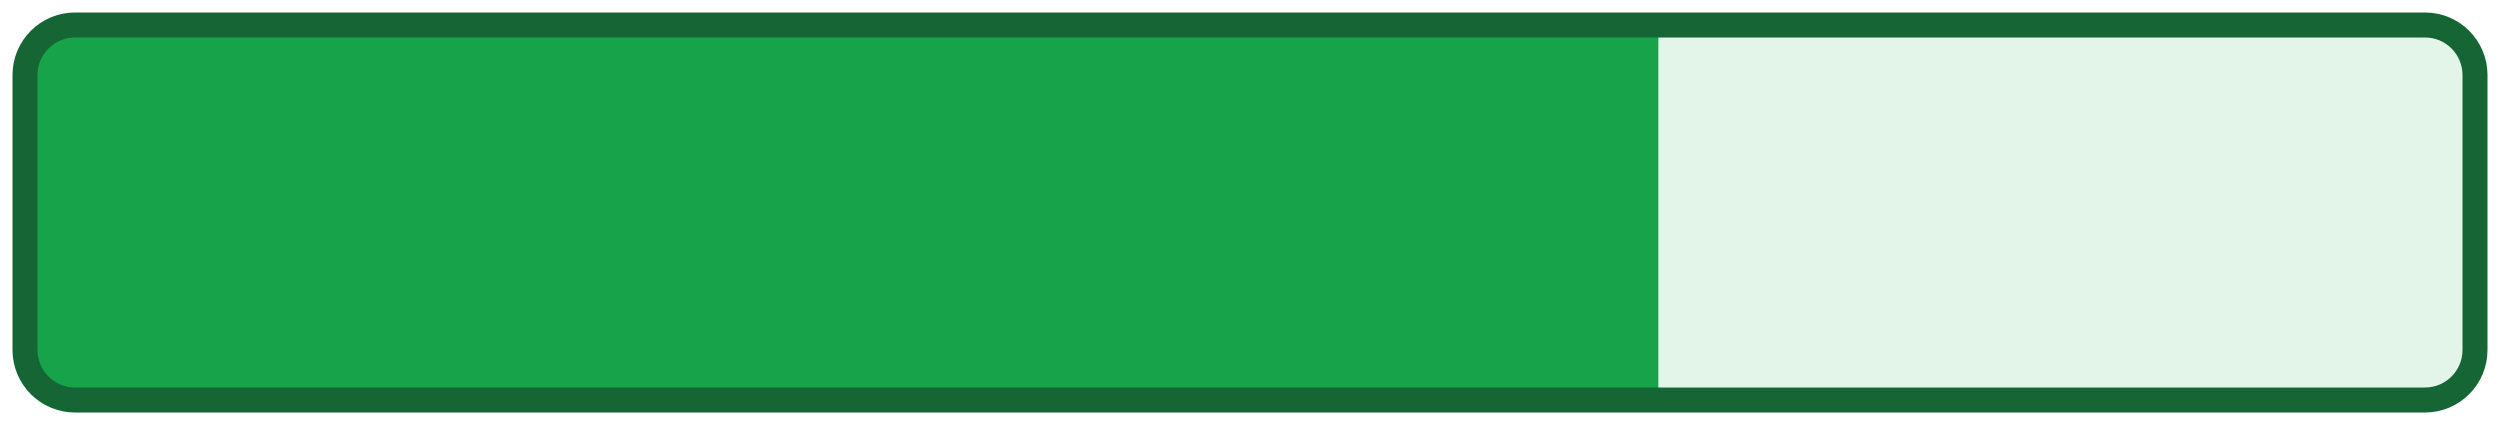
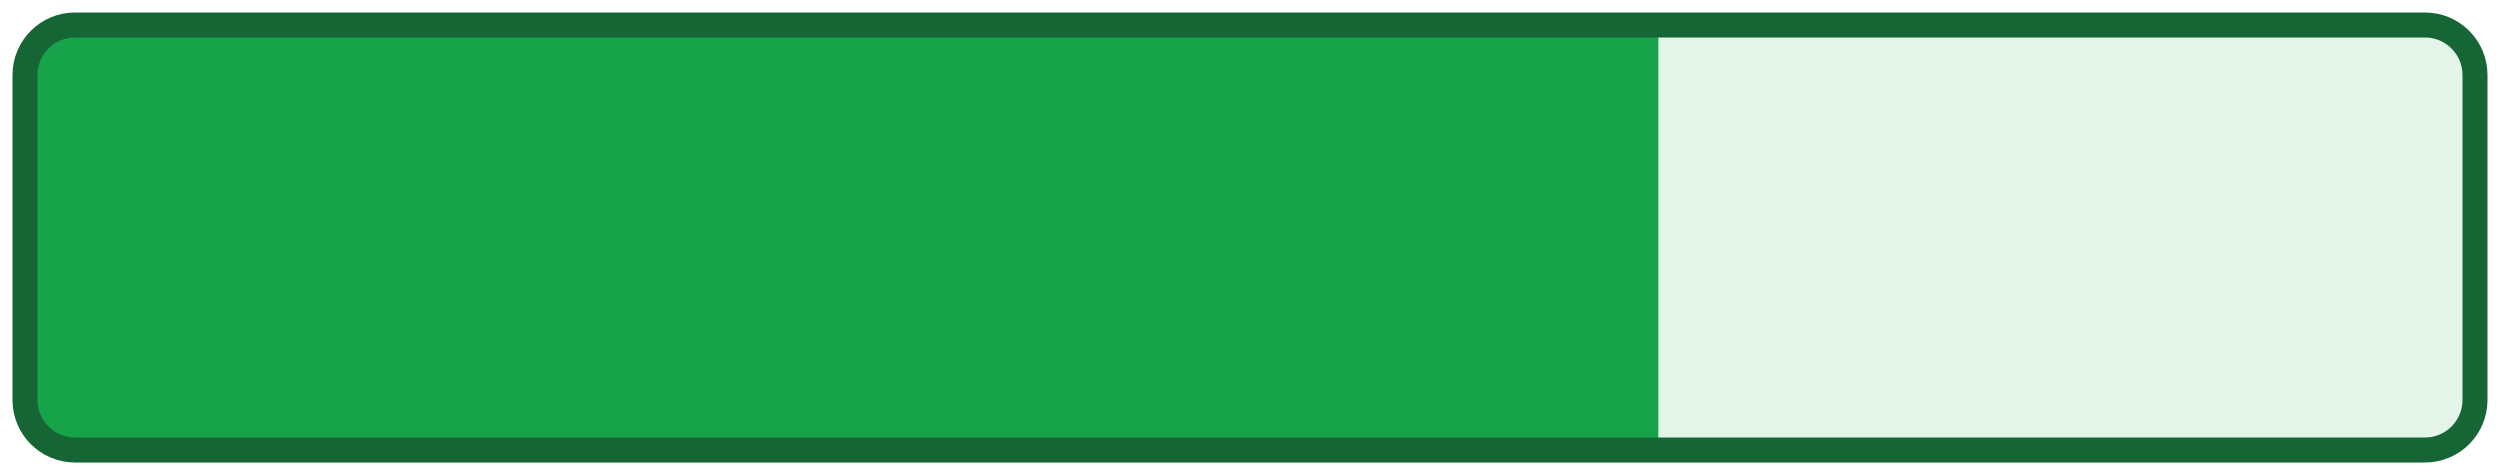
- <svg xmlns="http://www.w3.org/2000/svg" width="800" height="136" viewBox="0 0 100 17">
+ <svg xmlns="http://www.w3.org/2000/svg" width="800" height="152" viewBox="0 0 100 19">
  <defs>
    <clipPath id="bar">
-       <rect x="1" y="1" width="98" height="15" rx="2" />
+       <rect x="1" y="1" width="98" height="17" rx="2" />
    </clipPath>
  </defs>
-   <rect x="1" y="1" width="98" height="15" rx="2" fill="#16a34a" fill-opacity="0.12" />
-   <rect x="1" y="1" width="65.333" height="15" fill="#16a34a" clip-path="url(#bar)" />
-   <rect x="1" y="1" width="98" height="15" rx="2" fill="none" stroke="#166534" stroke-width="1" />
+   <rect x="1" y="1" width="98" height="17" rx="2" fill="#16a34a" fill-opacity="0.12" />
+   <rect x="1" y="1" width="65.333" height="17" fill="#16a34a" clip-path="url(#bar)" />
+   <rect x="1" y="1" width="98" height="17" rx="2" fill="none" stroke="#166534" stroke-width="1" />
</svg>
